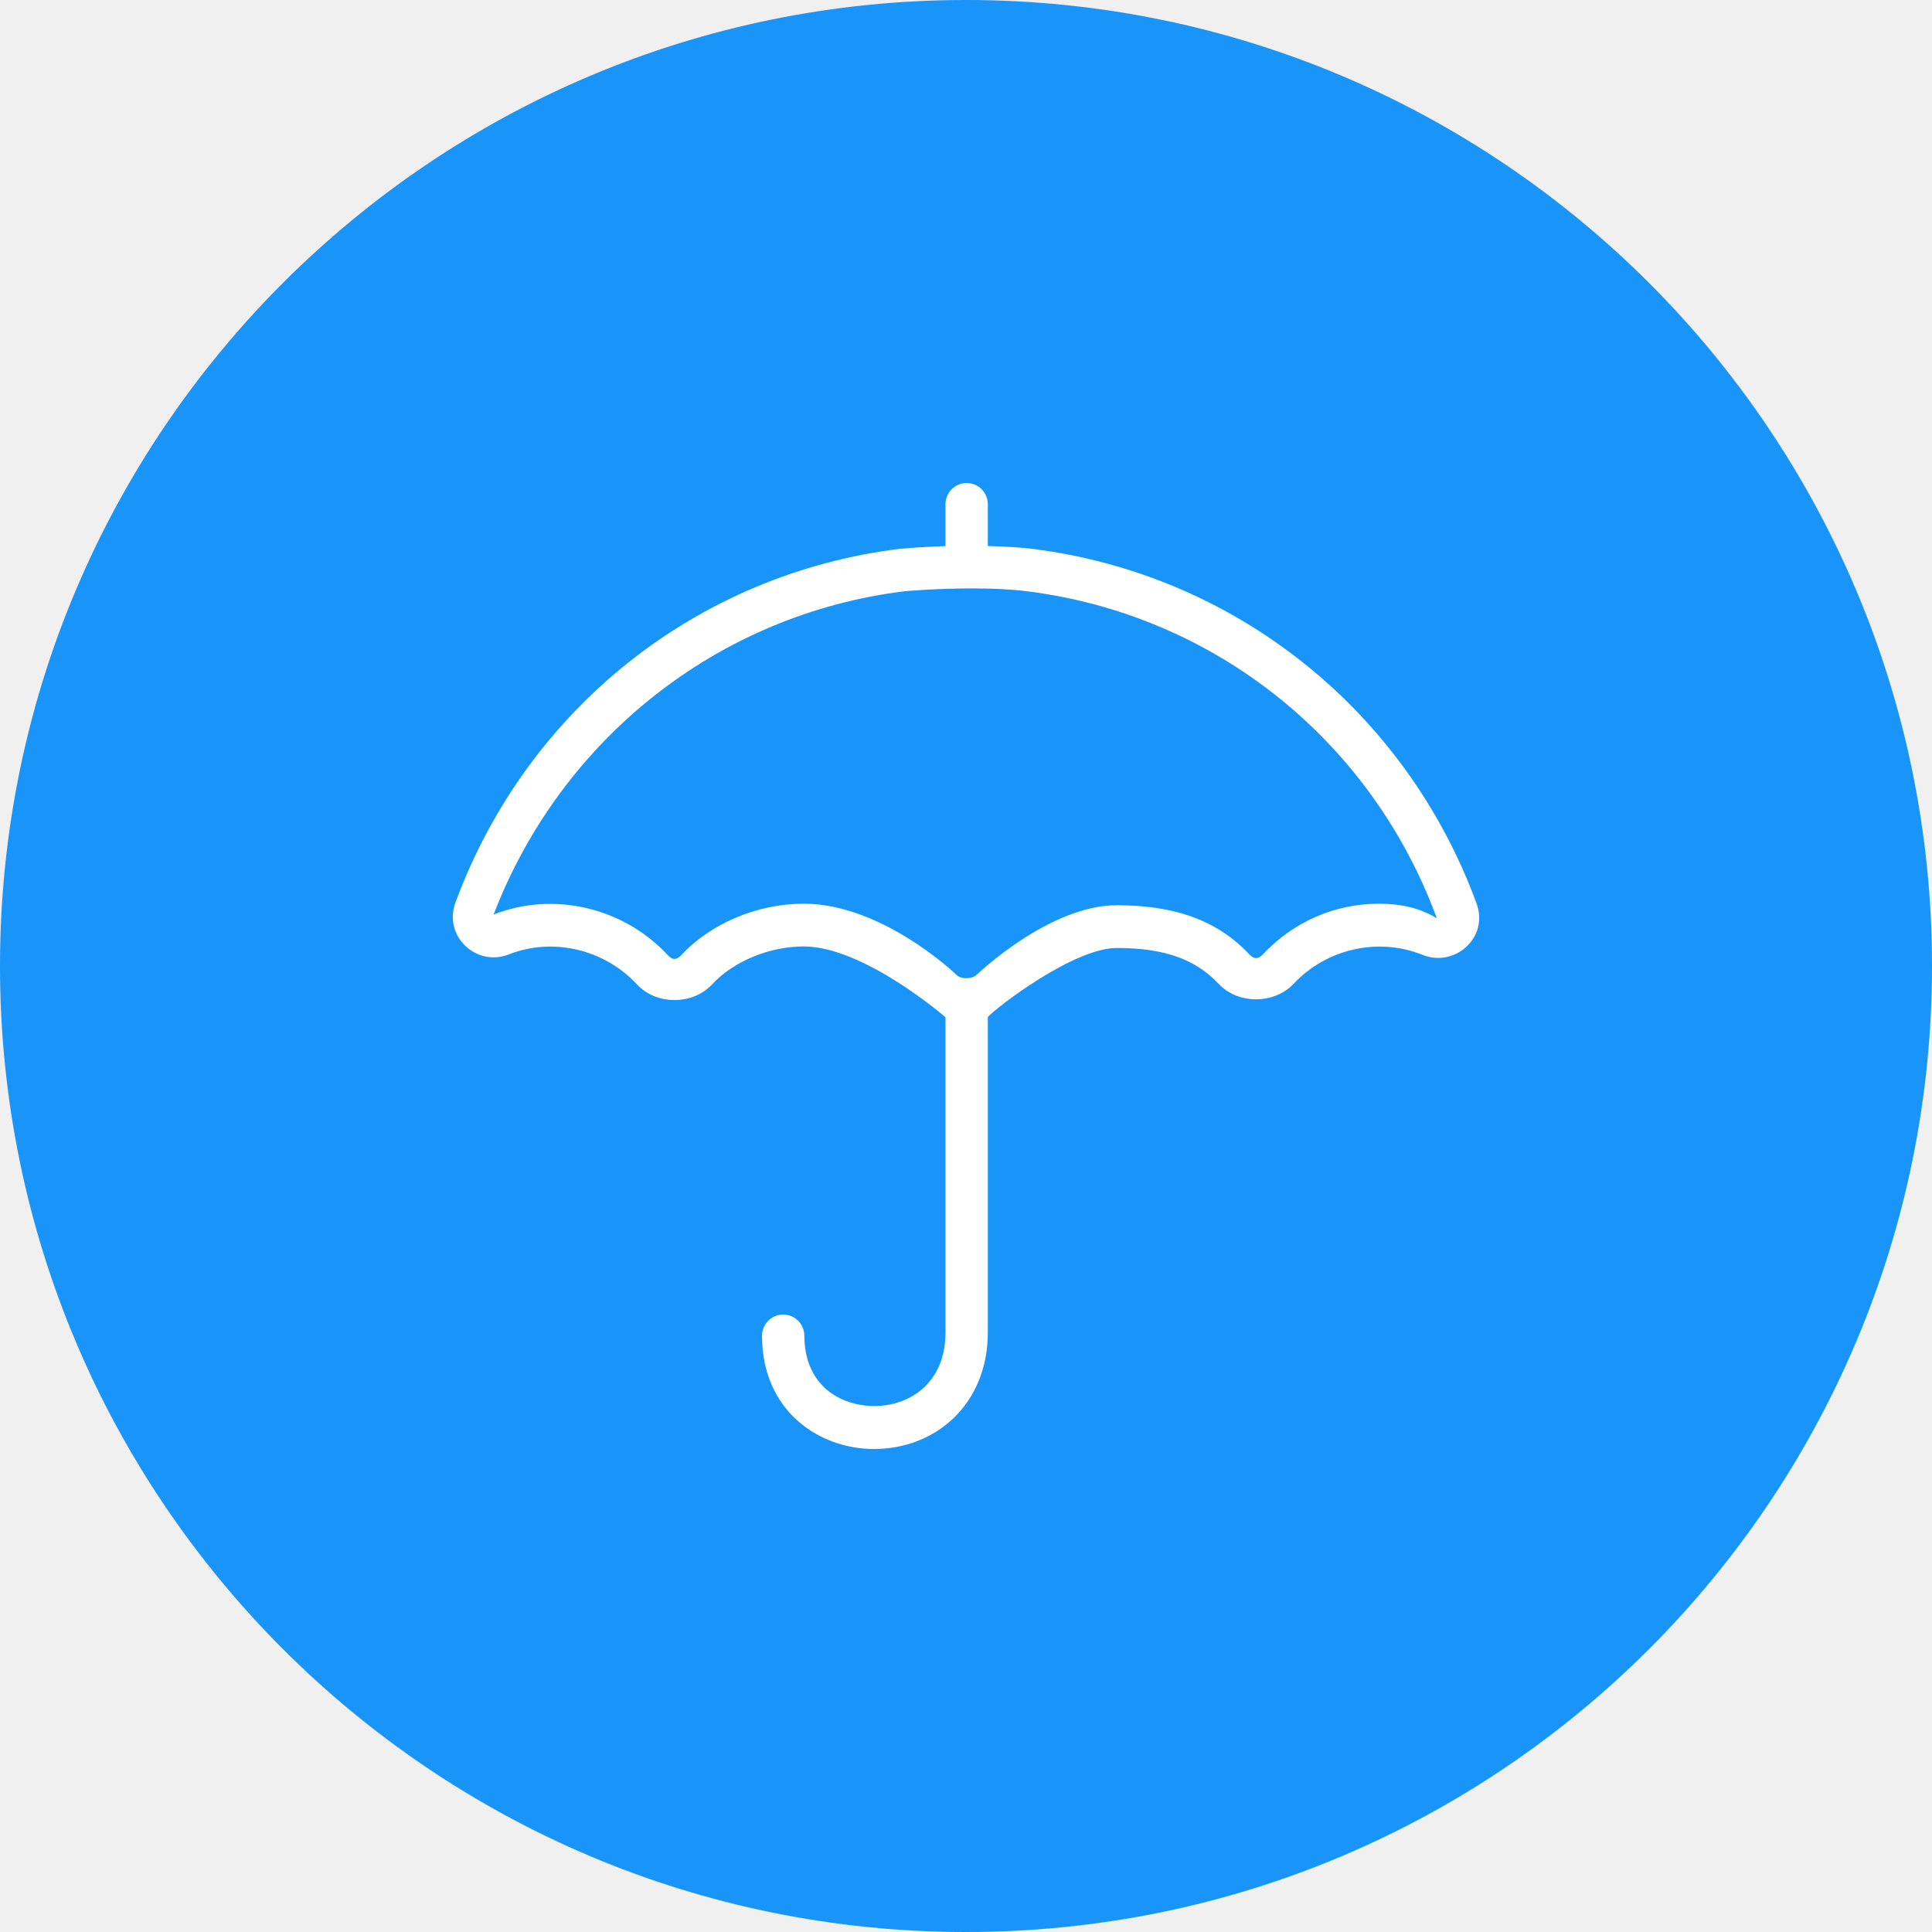
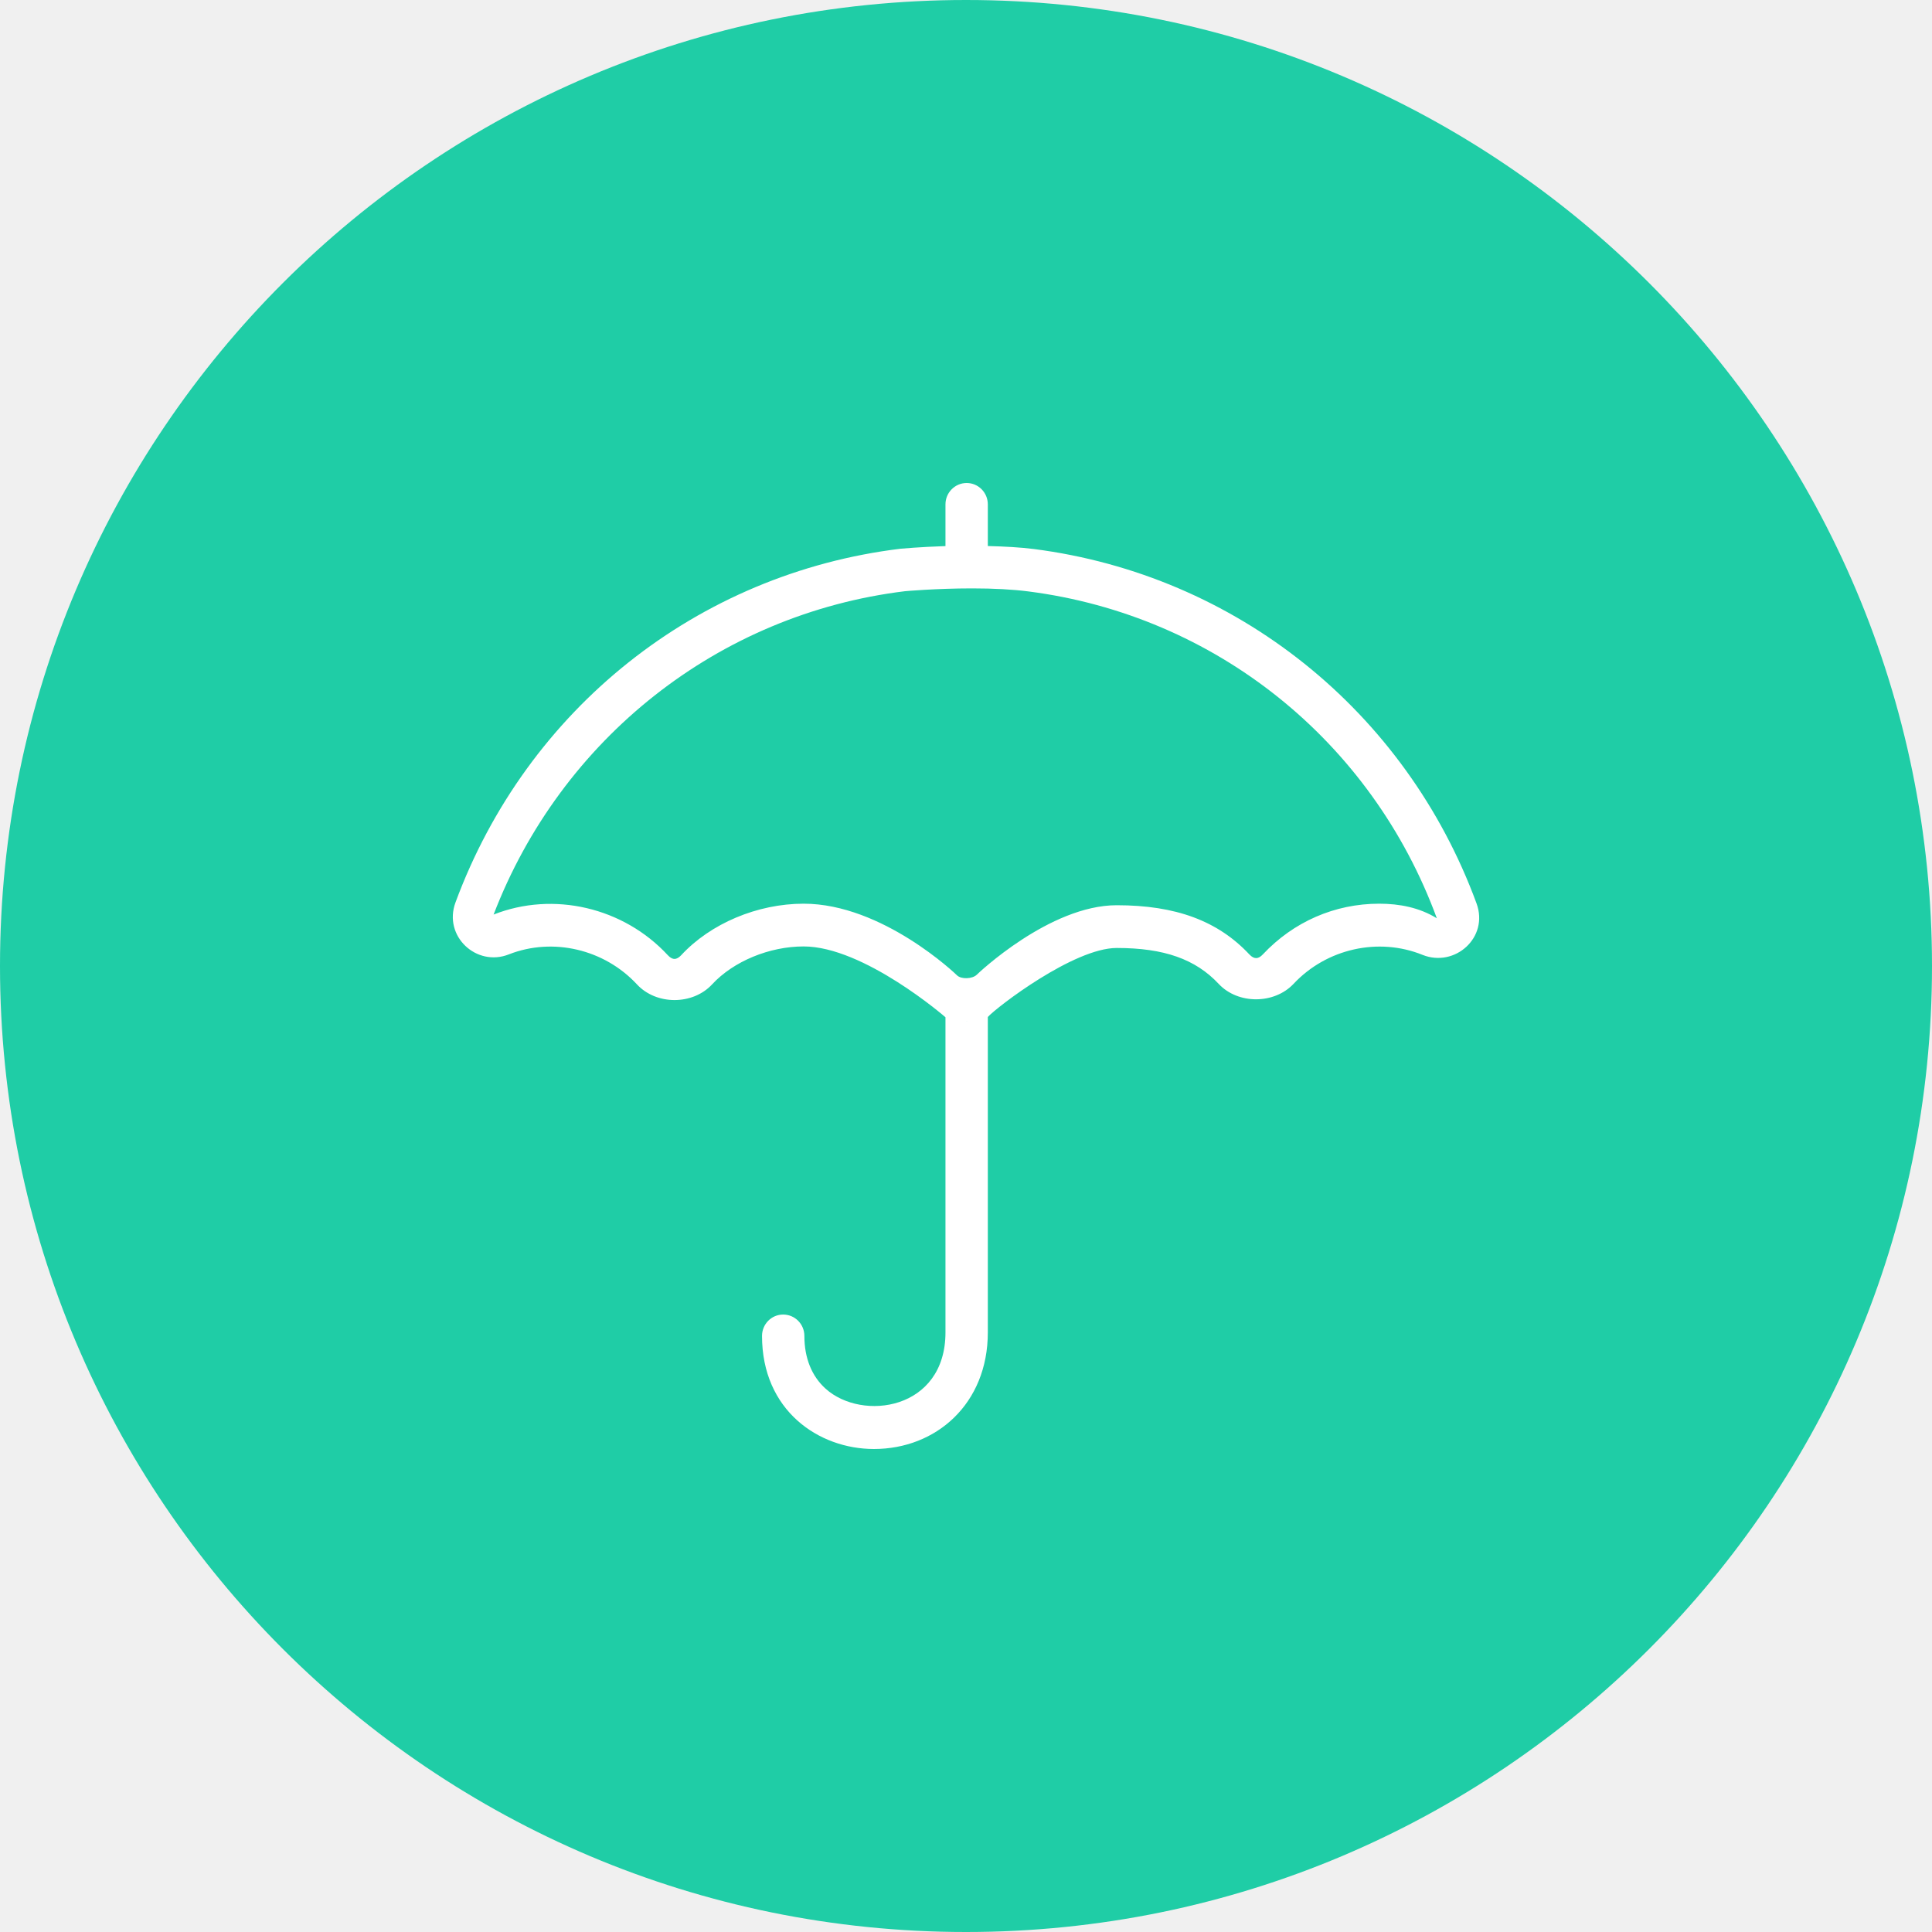
<svg xmlns="http://www.w3.org/2000/svg" width="64px" height="64px" viewBox="0 0 64 64" version="1.1">
  <defs />
  <g id="Page-1" stroke="none" stroke-width="1" fill="none" fill-rule="evenodd">
-     <g id="Desktop-HD" transform="translate(-240, -1024)">
-       <g id="icon-umbrella" transform="translate(240, 1024)">
-         <path d="M32,64 C49.673,64 64,49.673 64,32 C64,14.327 49.673,0 32,0 C14.327,0 0,14.327 0,32 C0,49.673 14.327,64 32,64 Z" id="Oval-1" fill="#1994F9" />
+     <g id="simple-rain.com" transform="translate(-272, -900)">
+       <g id="icon-umbrella" transform="translate(272, 900)">
+         <path d="M32,64 C49.673,64 64,49.673 64,32 C64,14.327 49.673,0 32,0 C14.327,0 0,14.327 0,32 C0,49.673 14.327,64 32,64 Z" id="Oval-1" fill="#1FCDA6" />
        <path d="M32.68,33.699 C32.699,33.679 35.39,31.352 37.378,31.352 C38.513,31.352 39.704,31.844 40.411,32.609 C41.052,33.301 42.26,33.302 42.902,32.607 C43.982,31.444 45.685,31.043 47.141,31.614 C48.215,32.042 49.324,31.013 48.912,29.896 C46.545,23.488 40.902,18.997 34.167,18.177 C34.133,18.174 33.521,18.118 32.68,18.09 L32.68,16.708 C32.68,16.317 32.365,16 31.978,16 C31.591,16 31.277,16.317 31.277,16.708 L31.277,18.088 C30.717,18.102 30.195,18.131 29.753,18.187 C23.052,19.047 17.434,23.546 15.088,29.926 C14.672,31.059 15.809,32.059 16.875,31.632 C18.337,31.039 20.056,31.425 21.148,32.59 C21.788,33.271 22.99,33.276 23.629,32.593 C24.399,31.771 25.441,31.403 27.008,31.403 C28.429,31.403 30.982,33.362 31.277,33.689 L31.277,44.137 C31.277,46.505 32.992,48 35.049,48 C36.892,48 38.757,46.713 38.757,44.254 C38.757,43.863 38.444,43.546 38.057,43.546 C37.668,43.546 37.354,43.863 37.354,44.254 C37.354,44.985 37.111,45.588 36.651,46.002 C35.438,47.095 32.68,46.71 32.68,44.137 L32.68,33.699 L32.68,33.699 Z M31.959,33.821 C31.967,33.821 31.974,33.826 31.984,33.826 C31.981,33.826 31.98,33.828 31.978,33.828 C31.971,33.828 31.966,33.822 31.959,33.821 L31.959,33.821 Z M41.878,31.642 C41.724,31.807 41.589,31.806 41.435,31.643 C40.461,30.59 38.907,29.936 37.378,29.936 C34.766,29.936 32.322,32.283 32.3,32.307 C32.162,32.446 31.787,32.433 31.64,32.286 C31.618,32.262 29.234,29.987 27.008,29.987 C25.048,29.987 23.651,30.506 22.609,31.621 C22.454,31.781 22.317,31.776 22.167,31.616 C21.15,30.533 19.782,29.936 18.312,29.936 C17.637,29.936 16.978,30.065 16.403,30.419 C18.566,24.534 23.749,20.386 29.93,19.592 C30.452,19.525 31.08,19.491 31.8,19.491 C32.99,19.491 34.015,19.584 34.018,19.584 C40.211,20.339 45.415,24.48 47.649,30.296 C45.668,29.514 43.343,30.058 41.878,31.642 L41.878,31.642 Z" id="umbrella" fill="#FFFFFF" transform="translate(32, 32) scale(-1, 1) translate(-32, -32) " />
      </g>
    </g>
  </g>
</svg>
